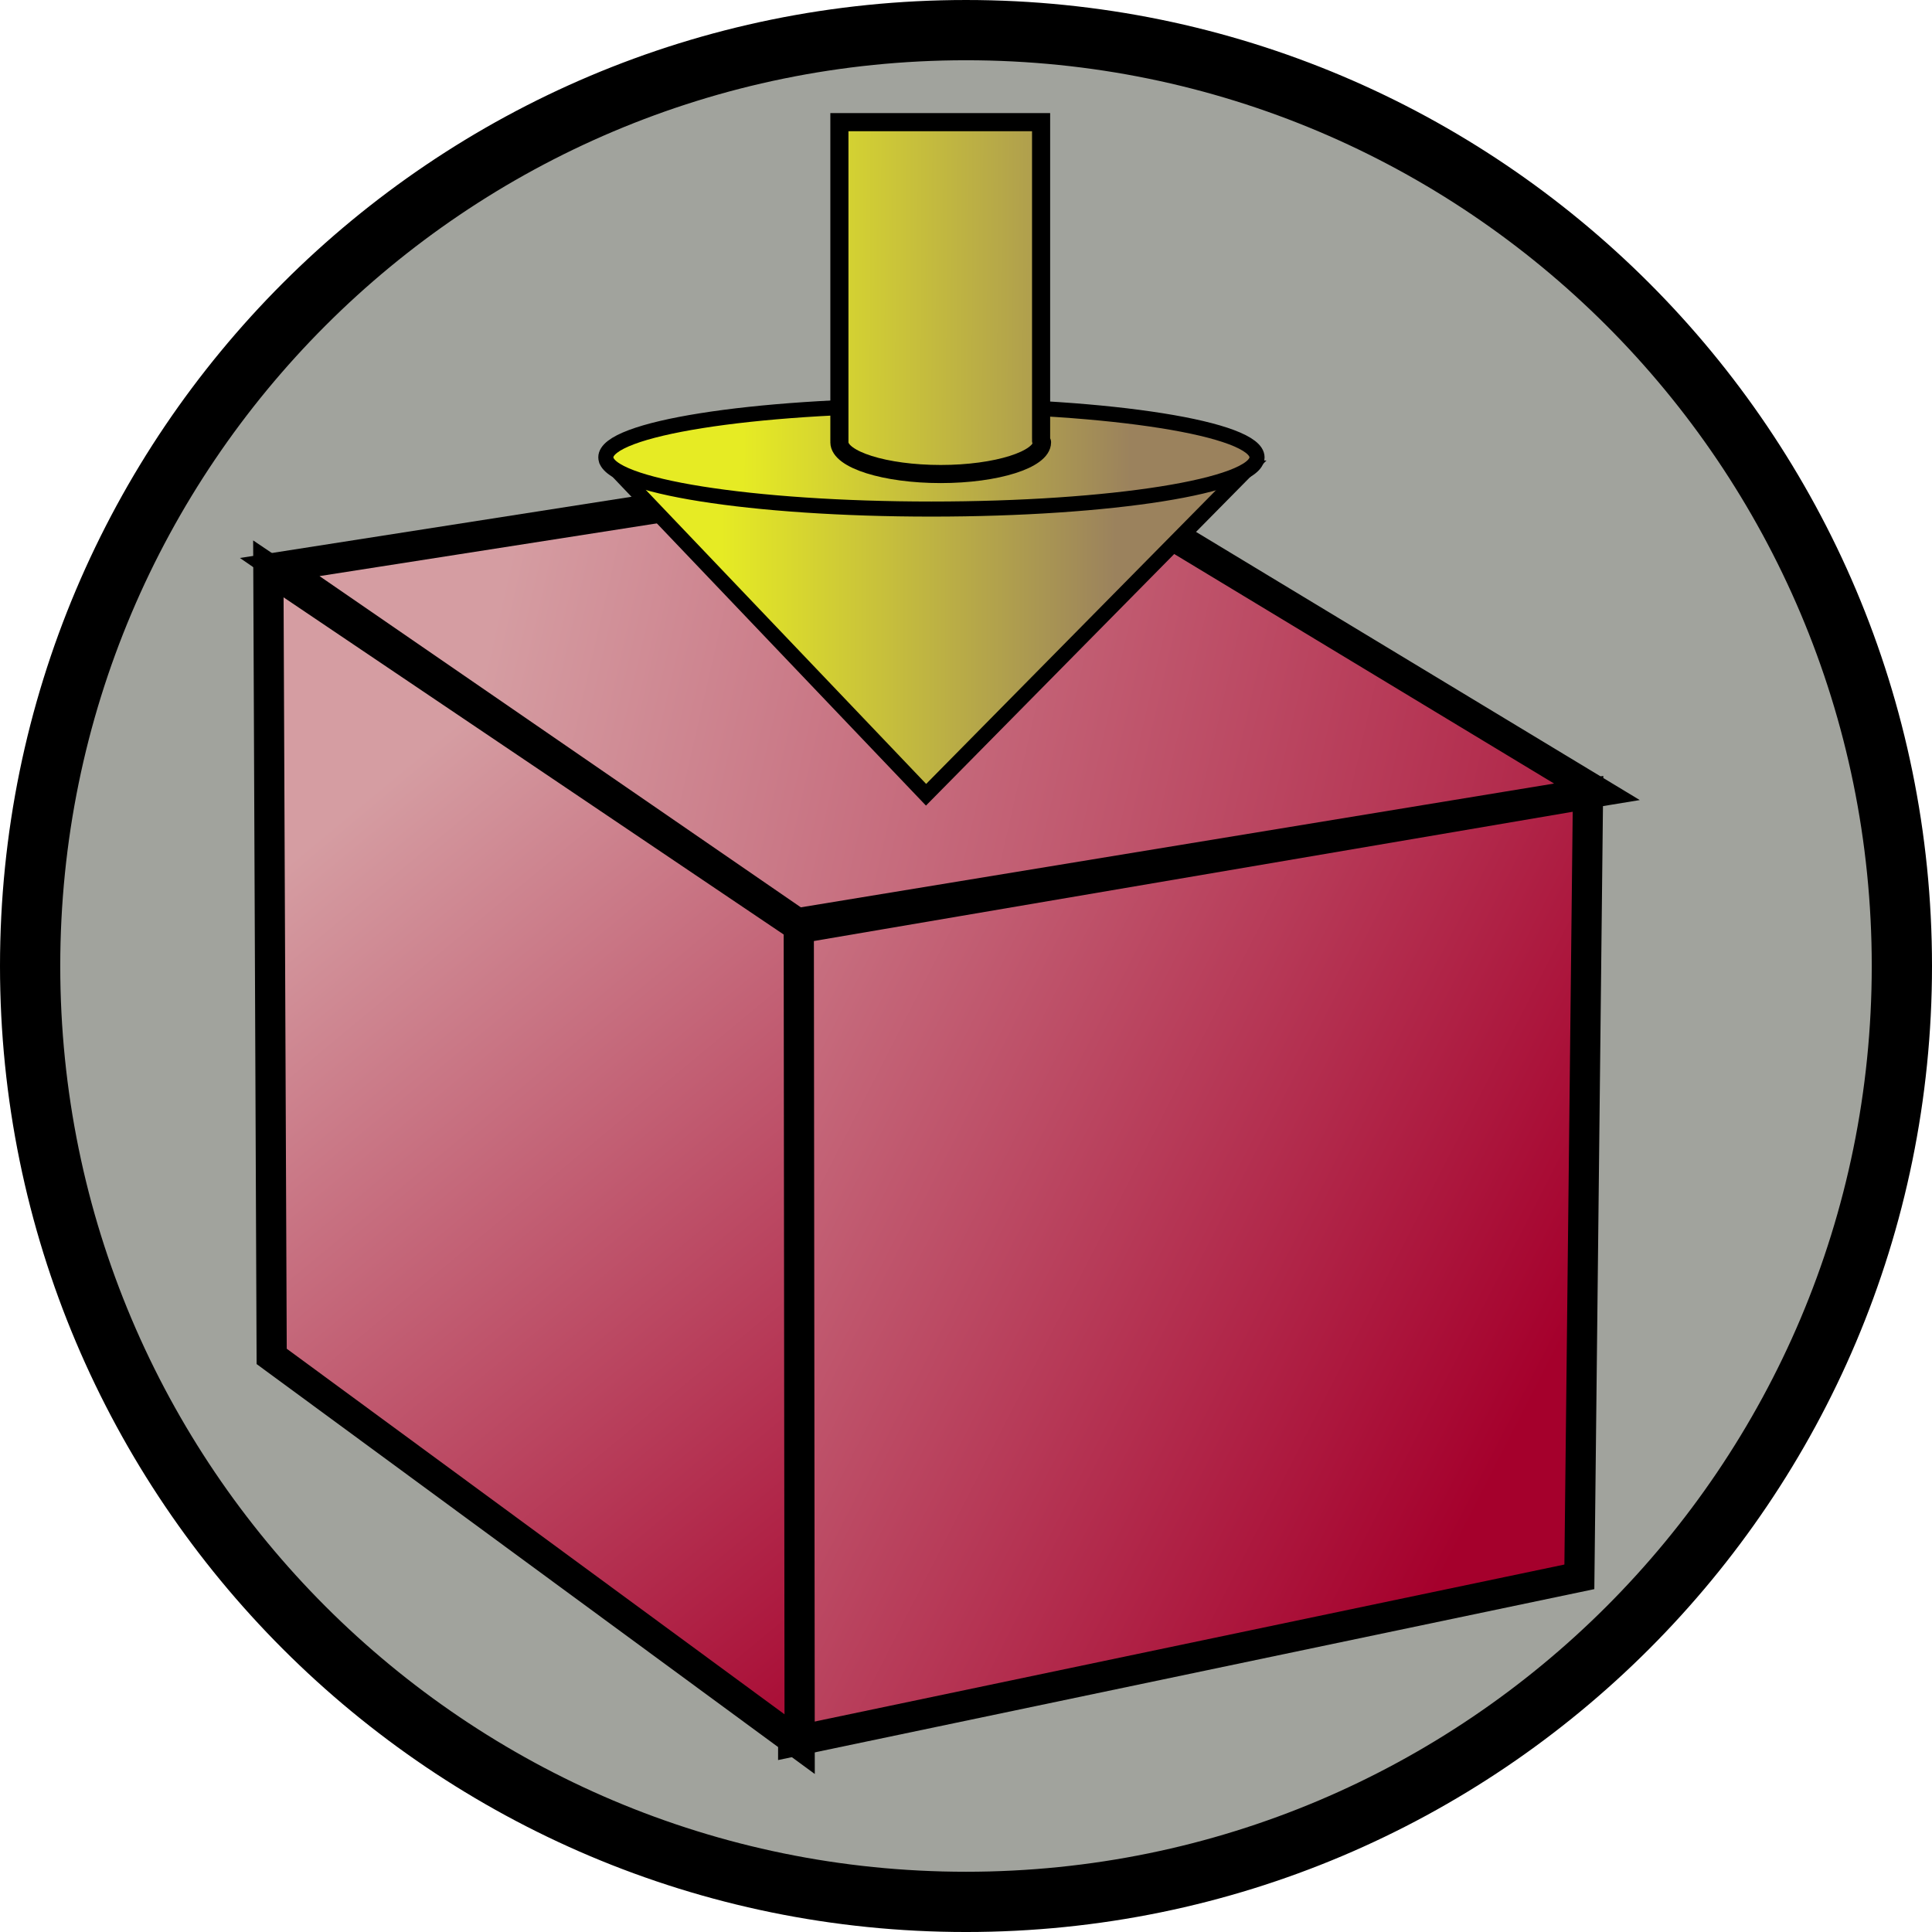
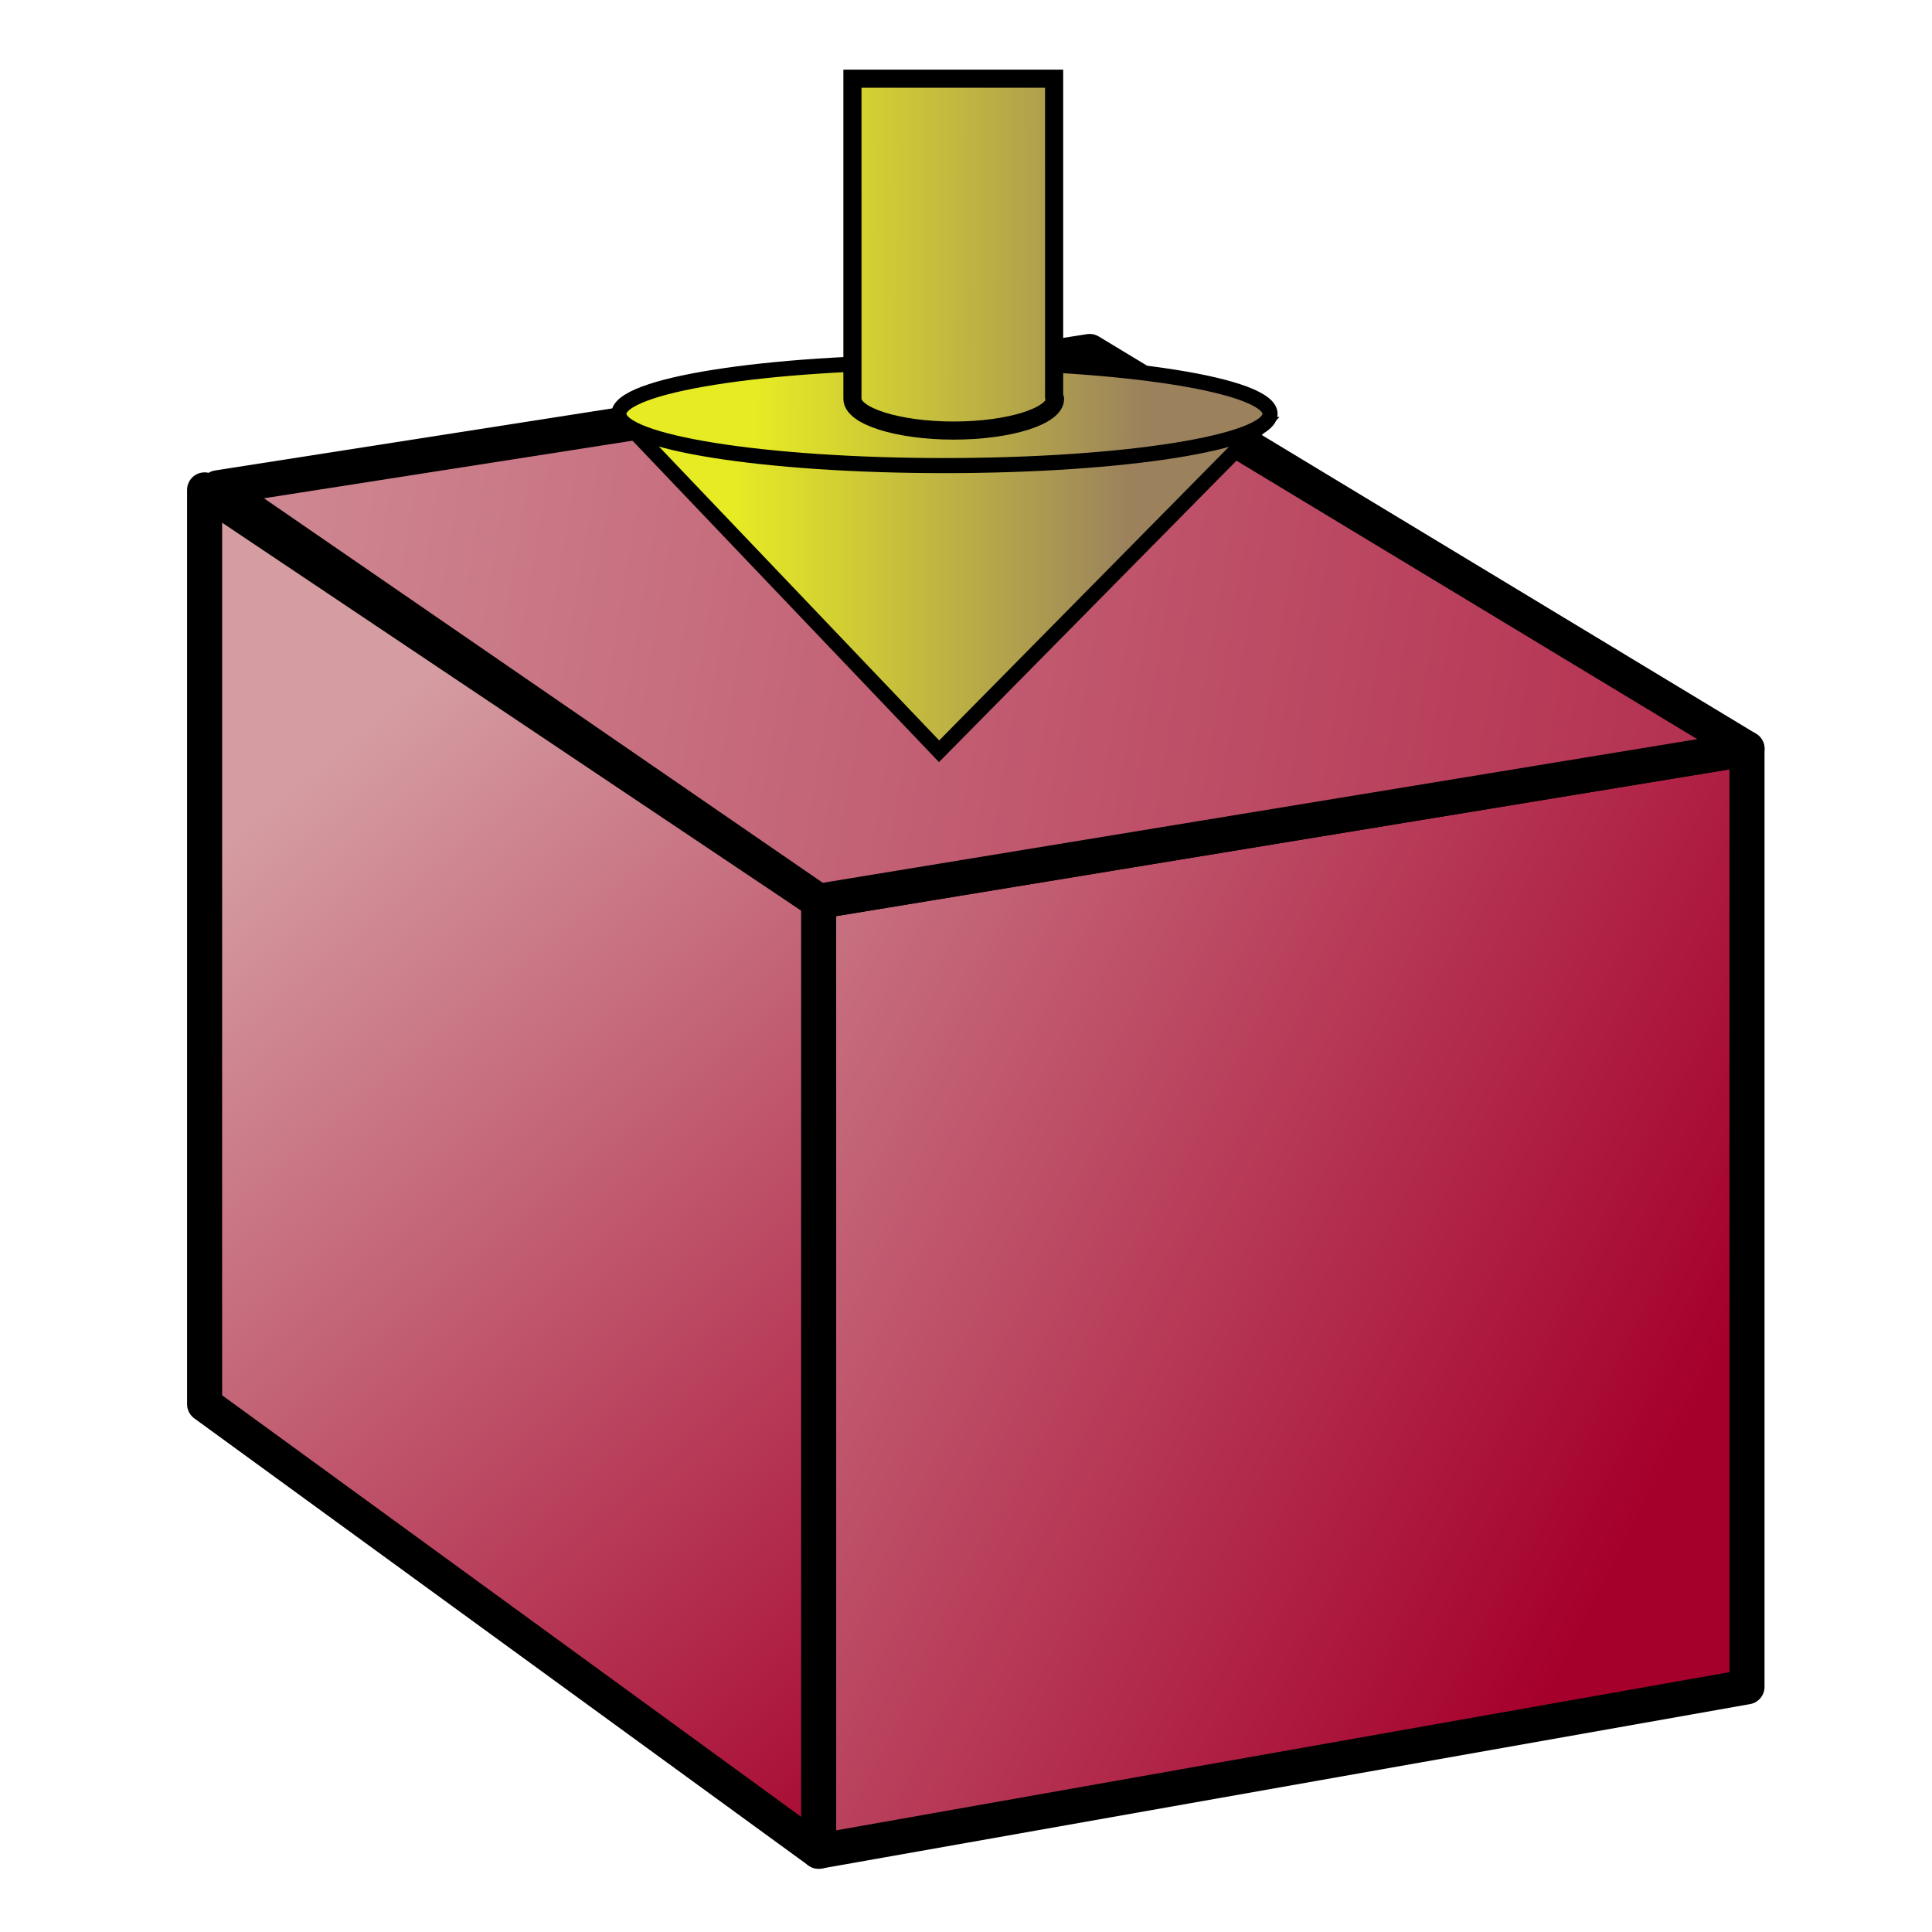
- <svg xmlns="http://www.w3.org/2000/svg" xmlns:xlink="http://www.w3.org/1999/xlink" width="68.267" height="68.267" id="svg5181" version="1.1">
+ <svg xmlns="http://www.w3.org/2000/svg" xmlns:xlink="http://www.w3.org/1999/xlink" width="64" height="64" id="svg5181" version="1.1">
  <defs id="defs5183">
    <linearGradient id="linearGradient3851">
      <stop style="stop-color:#e6eb24;stop-opacity:1;" offset="0" id="stop3853" />
      <stop style="stop-color:#9b825d;stop-opacity:1;" offset="1" id="stop3855" />
    </linearGradient>
-     <linearGradient xlink:href="#linearGradient3851" id="linearGradient4234" gradientUnits="userSpaceOnUse" gradientTransform="matrix(1.05097,0,0,1.560303,-4.073699,-26.15909)" x1="29.25" y1="15.786" x2="42.107" y2="15.857" />
-     <linearGradient xlink:href="#linearGradient3851" id="linearGradient4238" gradientUnits="userSpaceOnUse" gradientTransform="matrix(1.066667,0,0,1.066667,-7.620906,-13.17422)" x1="31.036" y1="18.143" x2="44.107" y2="18.143" />
-     <linearGradient xlink:href="#linearGradient3851" id="linearGradient4249" gradientUnits="userSpaceOnUse" x1="29.25" y1="15.786" x2="42.107" y2="15.857" gradientTransform="matrix(1.066667,0,0,1.066667,-4.954239,-17.82184)" />
-     <linearGradient xlink:href="#linearGradient839" id="linearGradient4244-3" gradientUnits="userSpaceOnUse" gradientTransform="matrix(1.066667,0,0,1.066667,54.30908,4.921107)" x1="10.643" y1="19.286" x2="33.214" y2="46.429" />
    <linearGradient id="linearGradient839">
      <stop style="stop-color:#d59da2;stop-opacity:1" offset="0" id="stop835" />
      <stop style="stop-color:#a5002c;stop-opacity:1" offset="1" id="stop837" />
    </linearGradient>
-     <linearGradient xlink:href="#linearGradient839" id="linearGradient4247-6" gradientUnits="userSpaceOnUse" gradientTransform="matrix(1.066667,0,0,1.066667,51.64783,4.248465)" x1="21.5" y1="17.857" x2="56.643" y2="35.857" />
-     <linearGradient xlink:href="#linearGradient839" id="linearGradient4241-7" gradientUnits="userSpaceOnUse" gradientTransform="matrix(1.066667,0,0,1.066667,52.40208,11.14444)" x1="23.121" y1="-3.41" x2="68.993" y2="7.124" />
+     <linearGradient xlink:href="#linearGradient3851" id="linearGradient4234-3" gradientUnits="userSpaceOnUse" gradientTransform="matrix(0.9852844,0,0,1.462784,-3.388092,-22.76449)" x1="29.25" y1="15.786" x2="42.107" y2="15.857" />
+     <linearGradient gradientTransform="translate(-4.213599,-14.94832)" xlink:href="#linearGradient3851" id="linearGradient4249-5" gradientUnits="userSpaceOnUse" x1="29.25" y1="15.786" x2="42.107" y2="15.857" />
+     <linearGradient xlink:href="#linearGradient3851" id="linearGradient4238-3" gradientUnits="userSpaceOnUse" gradientTransform="translate(-6.713599,-10.59118)" x1="31.036" y1="18.143" x2="44.107" y2="18.143" />
+     <linearGradient xlink:href="#linearGradient839" id="linearGradient4241-3" gradientUnits="userSpaceOnUse" gradientTransform="matrix(1.160969,0,0,1.160969,-9.534384,1.29932)" x1="6.643" y1="-4.357" x2="80.357" y2="8.071" />
+     <linearGradient xlink:href="#linearGradient839" id="linearGradient4244-5" gradientUnits="userSpaceOnUse" gradientTransform="matrix(1.160969,0,0,1.160969,-7.458784,-5.474206)" x1="10.643" y1="19.286" x2="33.214" y2="46.429" />
+     <linearGradient xlink:href="#linearGradient839" id="linearGradient4247-3" gradientUnits="userSpaceOnUse" gradientTransform="matrix(1.160969,0,0,1.160969,-10.35531,-6.206316)" x1="21.5" y1="17.857" x2="56.643" y2="35.857" />
  </defs>
-   <g id="layer1" transform="translate(0,17.06667)">
-     <g id="layer1-3" transform="translate(-10.99046,4.74098)">
-       <circle style="fill:#a1a39d;fill-opacity:1;stroke:#000000;stroke-width:2.129;stroke-miterlimit:4;stroke-dasharray:none;stroke-opacity:1" id="path3938" cx="45.124" cy="12.326" r="33.069" />
-     </g>
-     <g id="g863" transform="translate(-57.90628,-10.0664)">
-       <path id="path3022-5" d="m 85.934,54.534 27.779,-5.817 0.305,-27.667 -28.039,4.776 z" style="fill:url(#linearGradient4247-6);fill-opacity:1;stroke:#000000;stroke-width:1.067px;stroke-linecap:butt;stroke-linejoin:miter;stroke-opacity:1" />
-       <path id="path3024-3" d="M 86.131,25.737 67.389,13.101 67.506,40.928 86.162,54.629 Z" style="fill:url(#linearGradient4244-3);fill-opacity:1;stroke:#000000;stroke-width:1.067px;stroke-linecap:butt;stroke-linejoin:miter;stroke-opacity:1" />
-       <path id="path3026-5" d="M 67.79,13.036 94.327,8.888 114.333,20.978 86.078,25.621 Z" style="fill:url(#linearGradient4241-7);fill-opacity:1;stroke:#000000;stroke-width:1.067px;stroke-linecap:butt;stroke-linejoin:miter;stroke-opacity:1" />
-     </g>
-     <path style="fill:url(#linearGradient4238);fill-opacity:1;stroke:#000000;stroke-width:0.533;stroke-linecap:butt;stroke-linejoin:miter;stroke-miterlimit:4;stroke-dasharray:none;stroke-opacity:1" d="M 21.789,-0.45 44.112,-0.527 32.722,11.016 Z" id="path3859" />
-     <ellipse style="fill:url(#linearGradient4249);fill-opacity:1;stroke:#000000;stroke-width:0.533;stroke-miterlimit:4;stroke-dasharray:none;stroke-opacity:1" id="path3849" cx="32.912" cy="-0.908" rx="11.505" ry="1.829" />
-     <path style="fill:url(#linearGradient4234);fill-opacity:1;stroke:#000000;stroke-width:0.64;stroke-miterlimit:4;stroke-dasharray:none;stroke-opacity:1" d="m 29.66,-12.75 v 11.263 c -0.002,0.015 0,0.034 0,0.049 0,0.607 1.6,1.121 3.58,1.121 1.98,0 3.58,-0.515 3.58,-1.121 0,-0.023 -0.028,-0.026 -0.033,-0.049 -0.003,-0.015 0.005,-0.034 0,-0.049 V -12.75 Z" id="path3869" />
+   <g id="layer1" transform="translate(0,12.8)">
+     <path style="fill:url(#linearGradient4247-3);fill-opacity:1;stroke:#000000;stroke-width:1.161px;stroke-linecap:round;stroke-linejoin:round;stroke-opacity:1" d="m 27.119,48.525 30.753,-5.446 V 12.003 l -30.753,5.053 z" id="path3022-5-5" />
+     <path style="fill:url(#linearGradient4244-5);fill-opacity:1;stroke:#000000;stroke-width:1.161px;stroke-linecap:round;stroke-linejoin:round;stroke-opacity:1" d="M 27.119,17.055 6.778,3.428 V 33.716 l 20.341,14.809 z" id="path3024-6" />
+     <path style="fill:url(#linearGradient4241-3);fill-opacity:1;stroke:#000000;stroke-width:1.161px;stroke-linecap:round;stroke-linejoin:round;stroke-opacity:1" d="M 7.214,3.358 36.097,-1.157 57.872,12.003 27.119,17.055 Z" id="path3026-2" />
+     <path style="fill:url(#linearGradient4238-3);fill-opacity:1;stroke:#000000;stroke-width:0.5;stroke-linecap:butt;stroke-linejoin:miter;stroke-miterlimit:4;stroke-dasharray:none;stroke-opacity:1" d="M 20.858,1.337 41.786,1.266 31.108,12.087 Z" id="path3859-6" />
+     <ellipse ry="1.714" rx="10.786" cy="0.909" cx="31.286" style="fill:url(#linearGradient4249-5);fill-opacity:1;stroke:#000000;stroke-width:0.5;stroke-miterlimit:4;stroke-dasharray:none;stroke-opacity:1" id="path3849-2" />
+     <path style="fill:url(#linearGradient4234-3);fill-opacity:1;stroke:#000000;stroke-width:0.6;stroke-miterlimit:4;stroke-dasharray:none;stroke-opacity:1" d="M 28.238,-10.193 V 0.366 c -0.002,0.014 0,0.031 0,0.046 0,0.569 1.5,1.051 3.356,1.051 1.856,0 3.356,-0.483 3.356,-1.051 0,-0.021 -0.027,-0.025 -0.031,-0.046 -0.003,-0.014 0.005,-0.032 0,-0.046 V -10.193 Z" id="path3869-9" />
  </g>
</svg>
